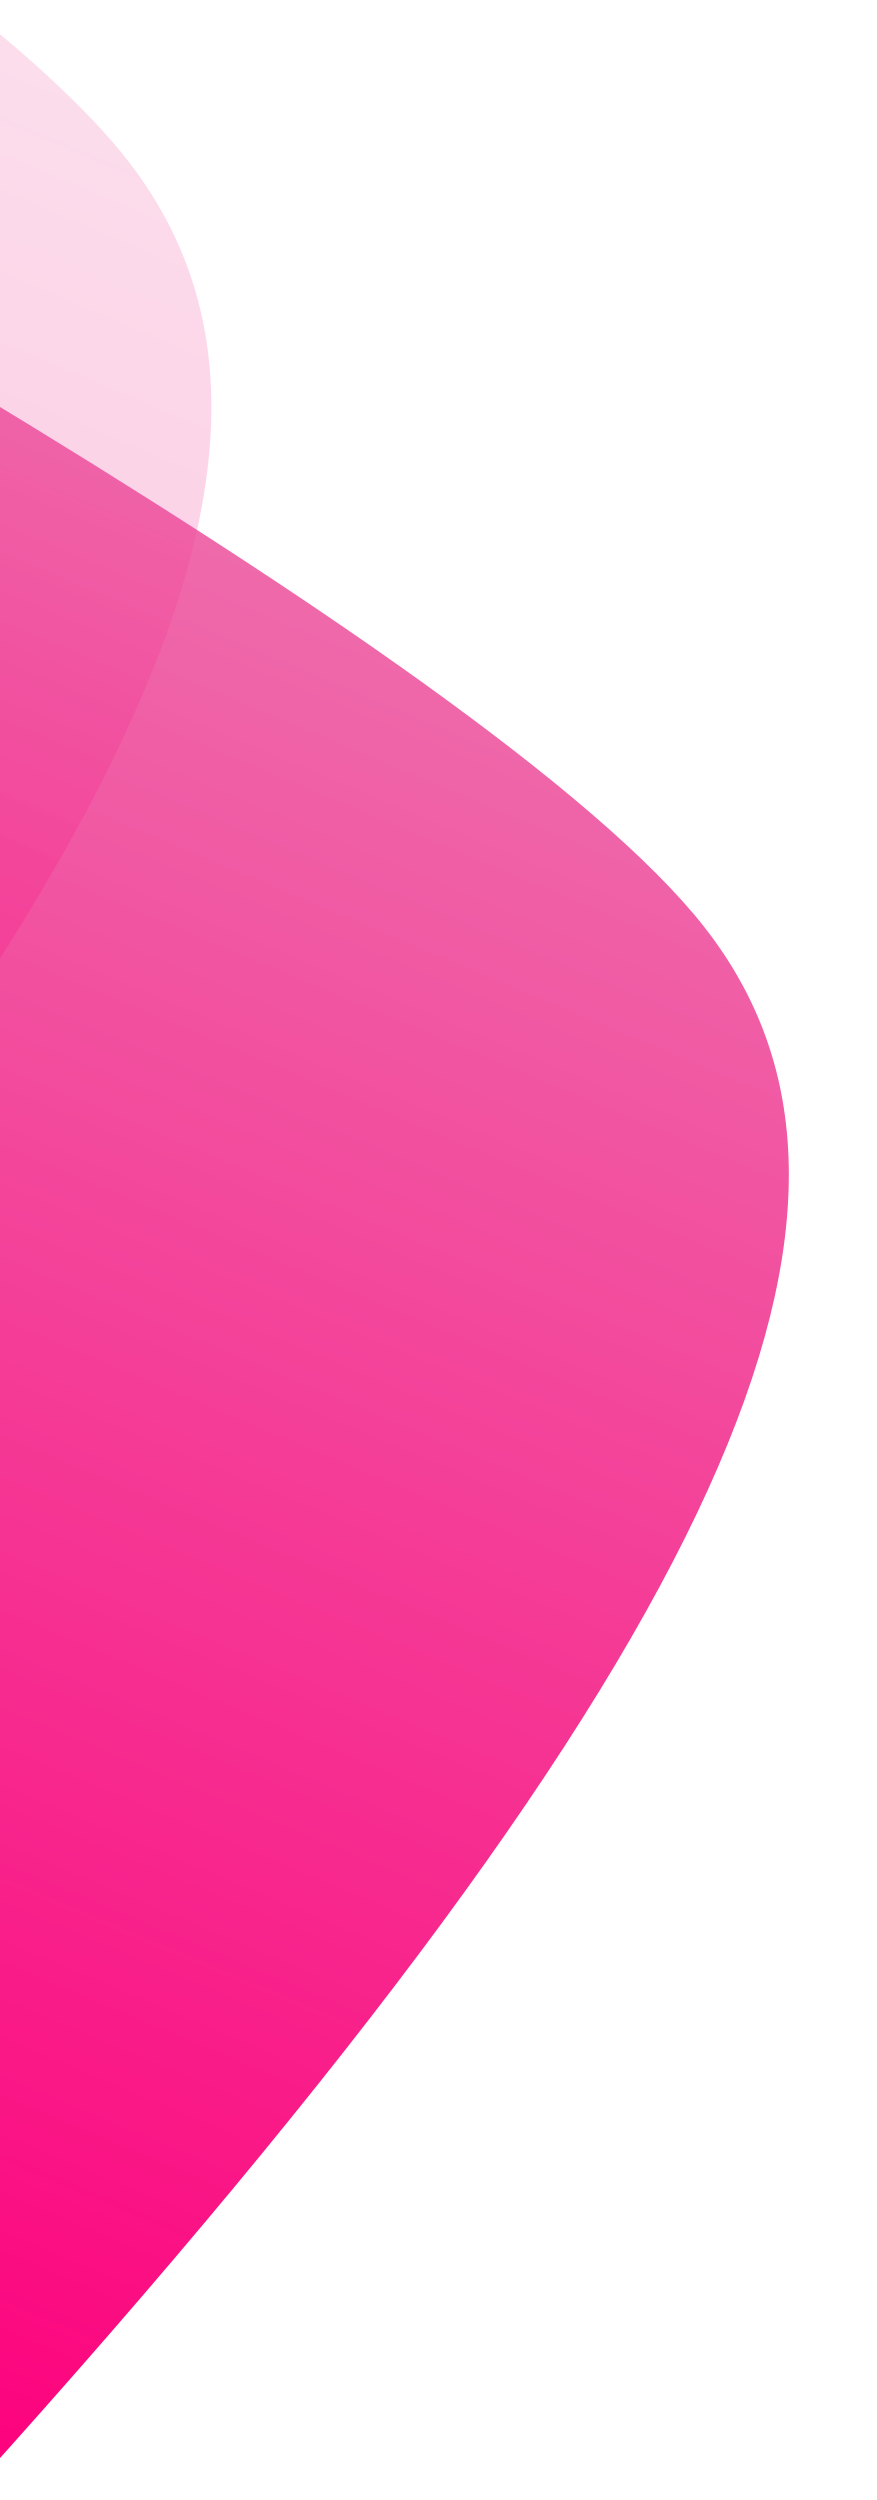
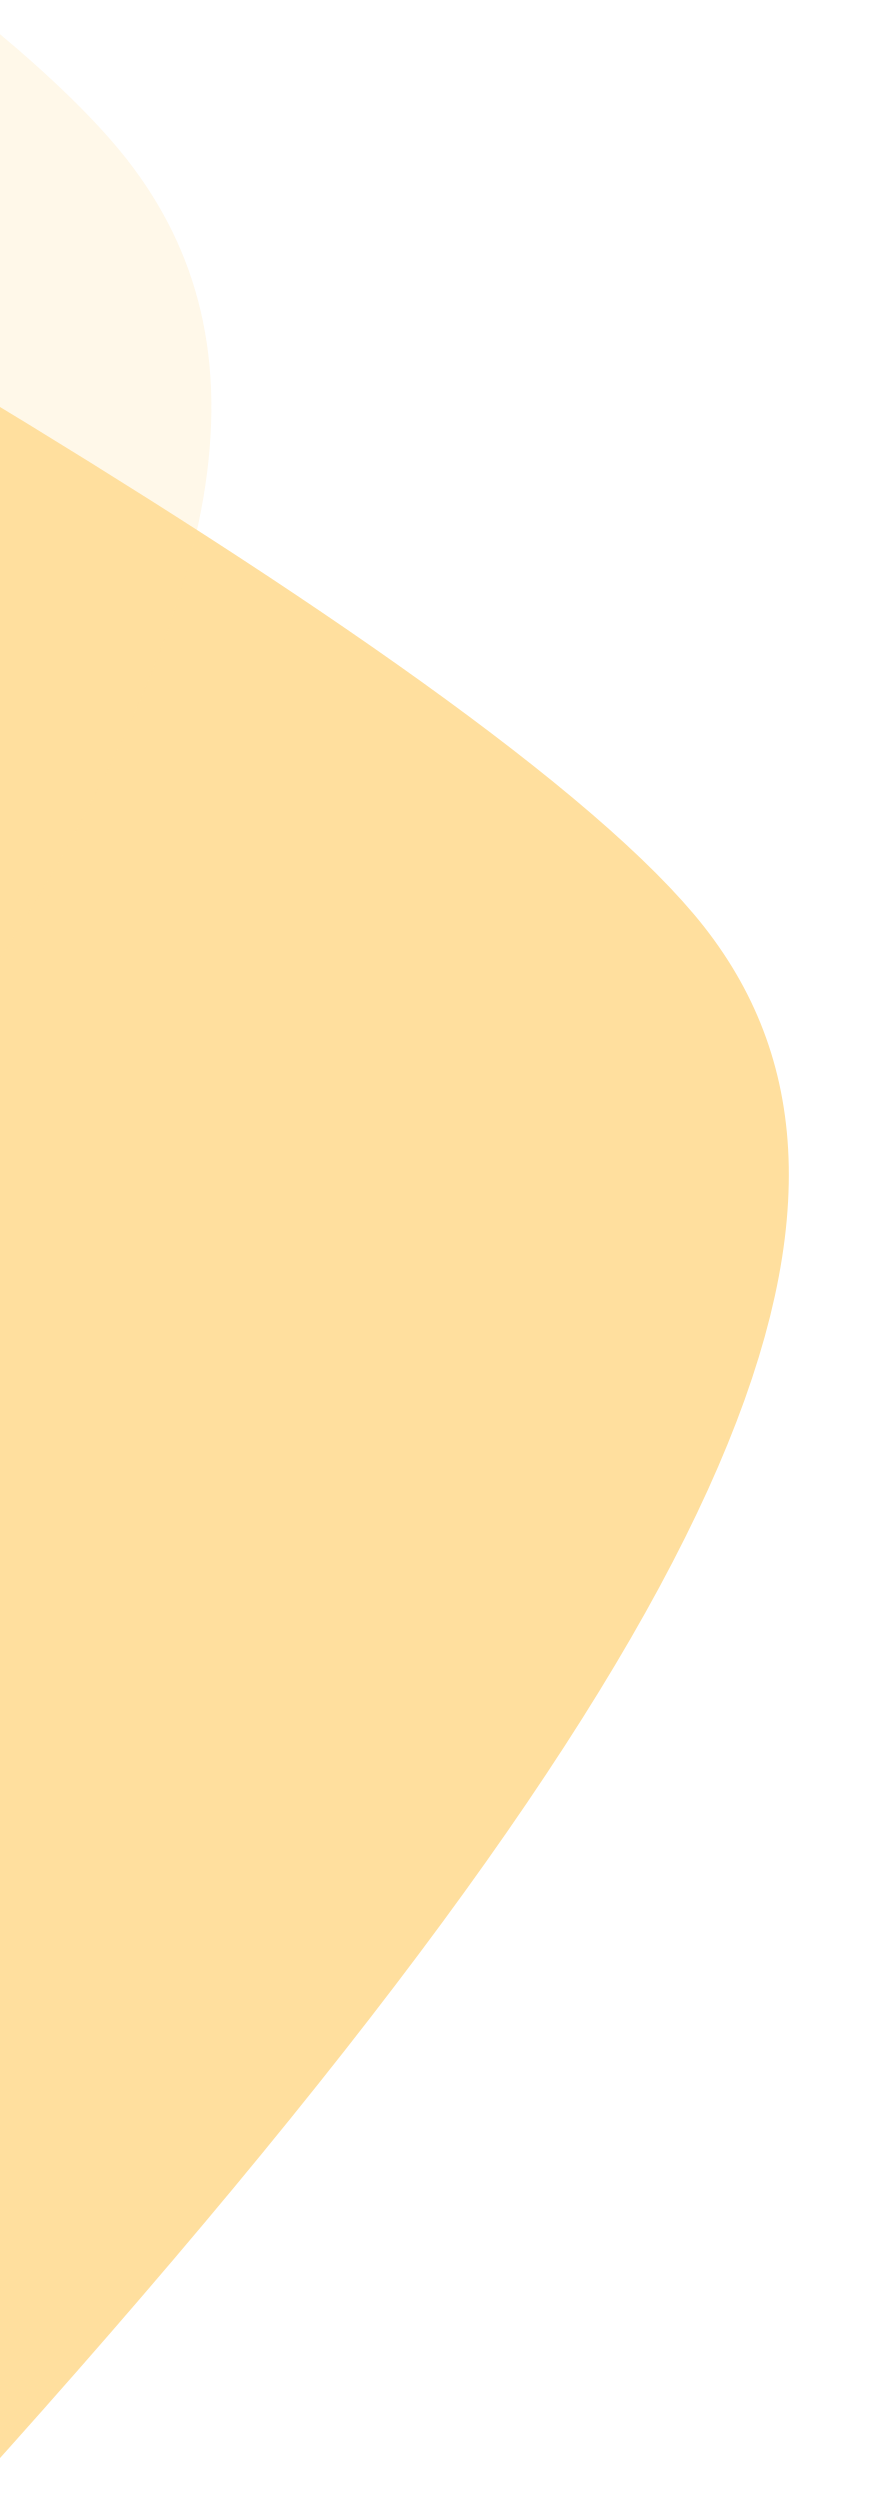
<svg xmlns="http://www.w3.org/2000/svg" width="129px" height="368px" viewBox="0 0 129 368" version="1.1">
  <defs>
    <linearGradient x1="50%" y1="0%" x2="50%" y2="100%" id="linearGradient-1">
-       <stop stop-color="#EE6DAC" offset="0%" />
-       <stop stop-color="#FD007C" offset="100%" />
+       <stop stop-color="#FFDF9E" offset="0%" />
+       <stop stop-color="#FFDF9E" offset="100%" />
    </linearGradient>
  </defs>
  <g id="Ressources" stroke="none" stroke-width="1" fill="none" fill-rule="evenodd">
    <g id="moutain/element/wave/wave-left" fill="url(#linearGradient-1)">
      <g id="Wave" transform="translate(15, 192.5) scale(-1, 1) translate(-15, -192.5) translate(-117, 1)">
        <path d="M50.085,76.598 C107.562,84.765 158.997,95.064 181.313,107.432 C225.978,132.185 227.25,200.895 171.849,361.273 C123.892,249.117 88.015,163.314 50.085,76.598 Z" id="wave" transform="translate(132.1272, 218.9357) scale(-1, 1) rotate(23) translate(-132.1272, -218.9357) " />
        <path d="M117.297,7.095 C130.012,10.694 140.421,14.517 147.717,18.56 C177.588,35.115 188.051,71.328 175.135,141.472 C156.748,100.534 137.351,52.277 117.297,7.095 Z" id="wave" opacity="0.228" transform="translate(148.9352, 74.28373) scale(-1, 1) rotate(23) translate(-148.9352, -74.28373) " />
      </g>
    </g>
  </g>
</svg>
